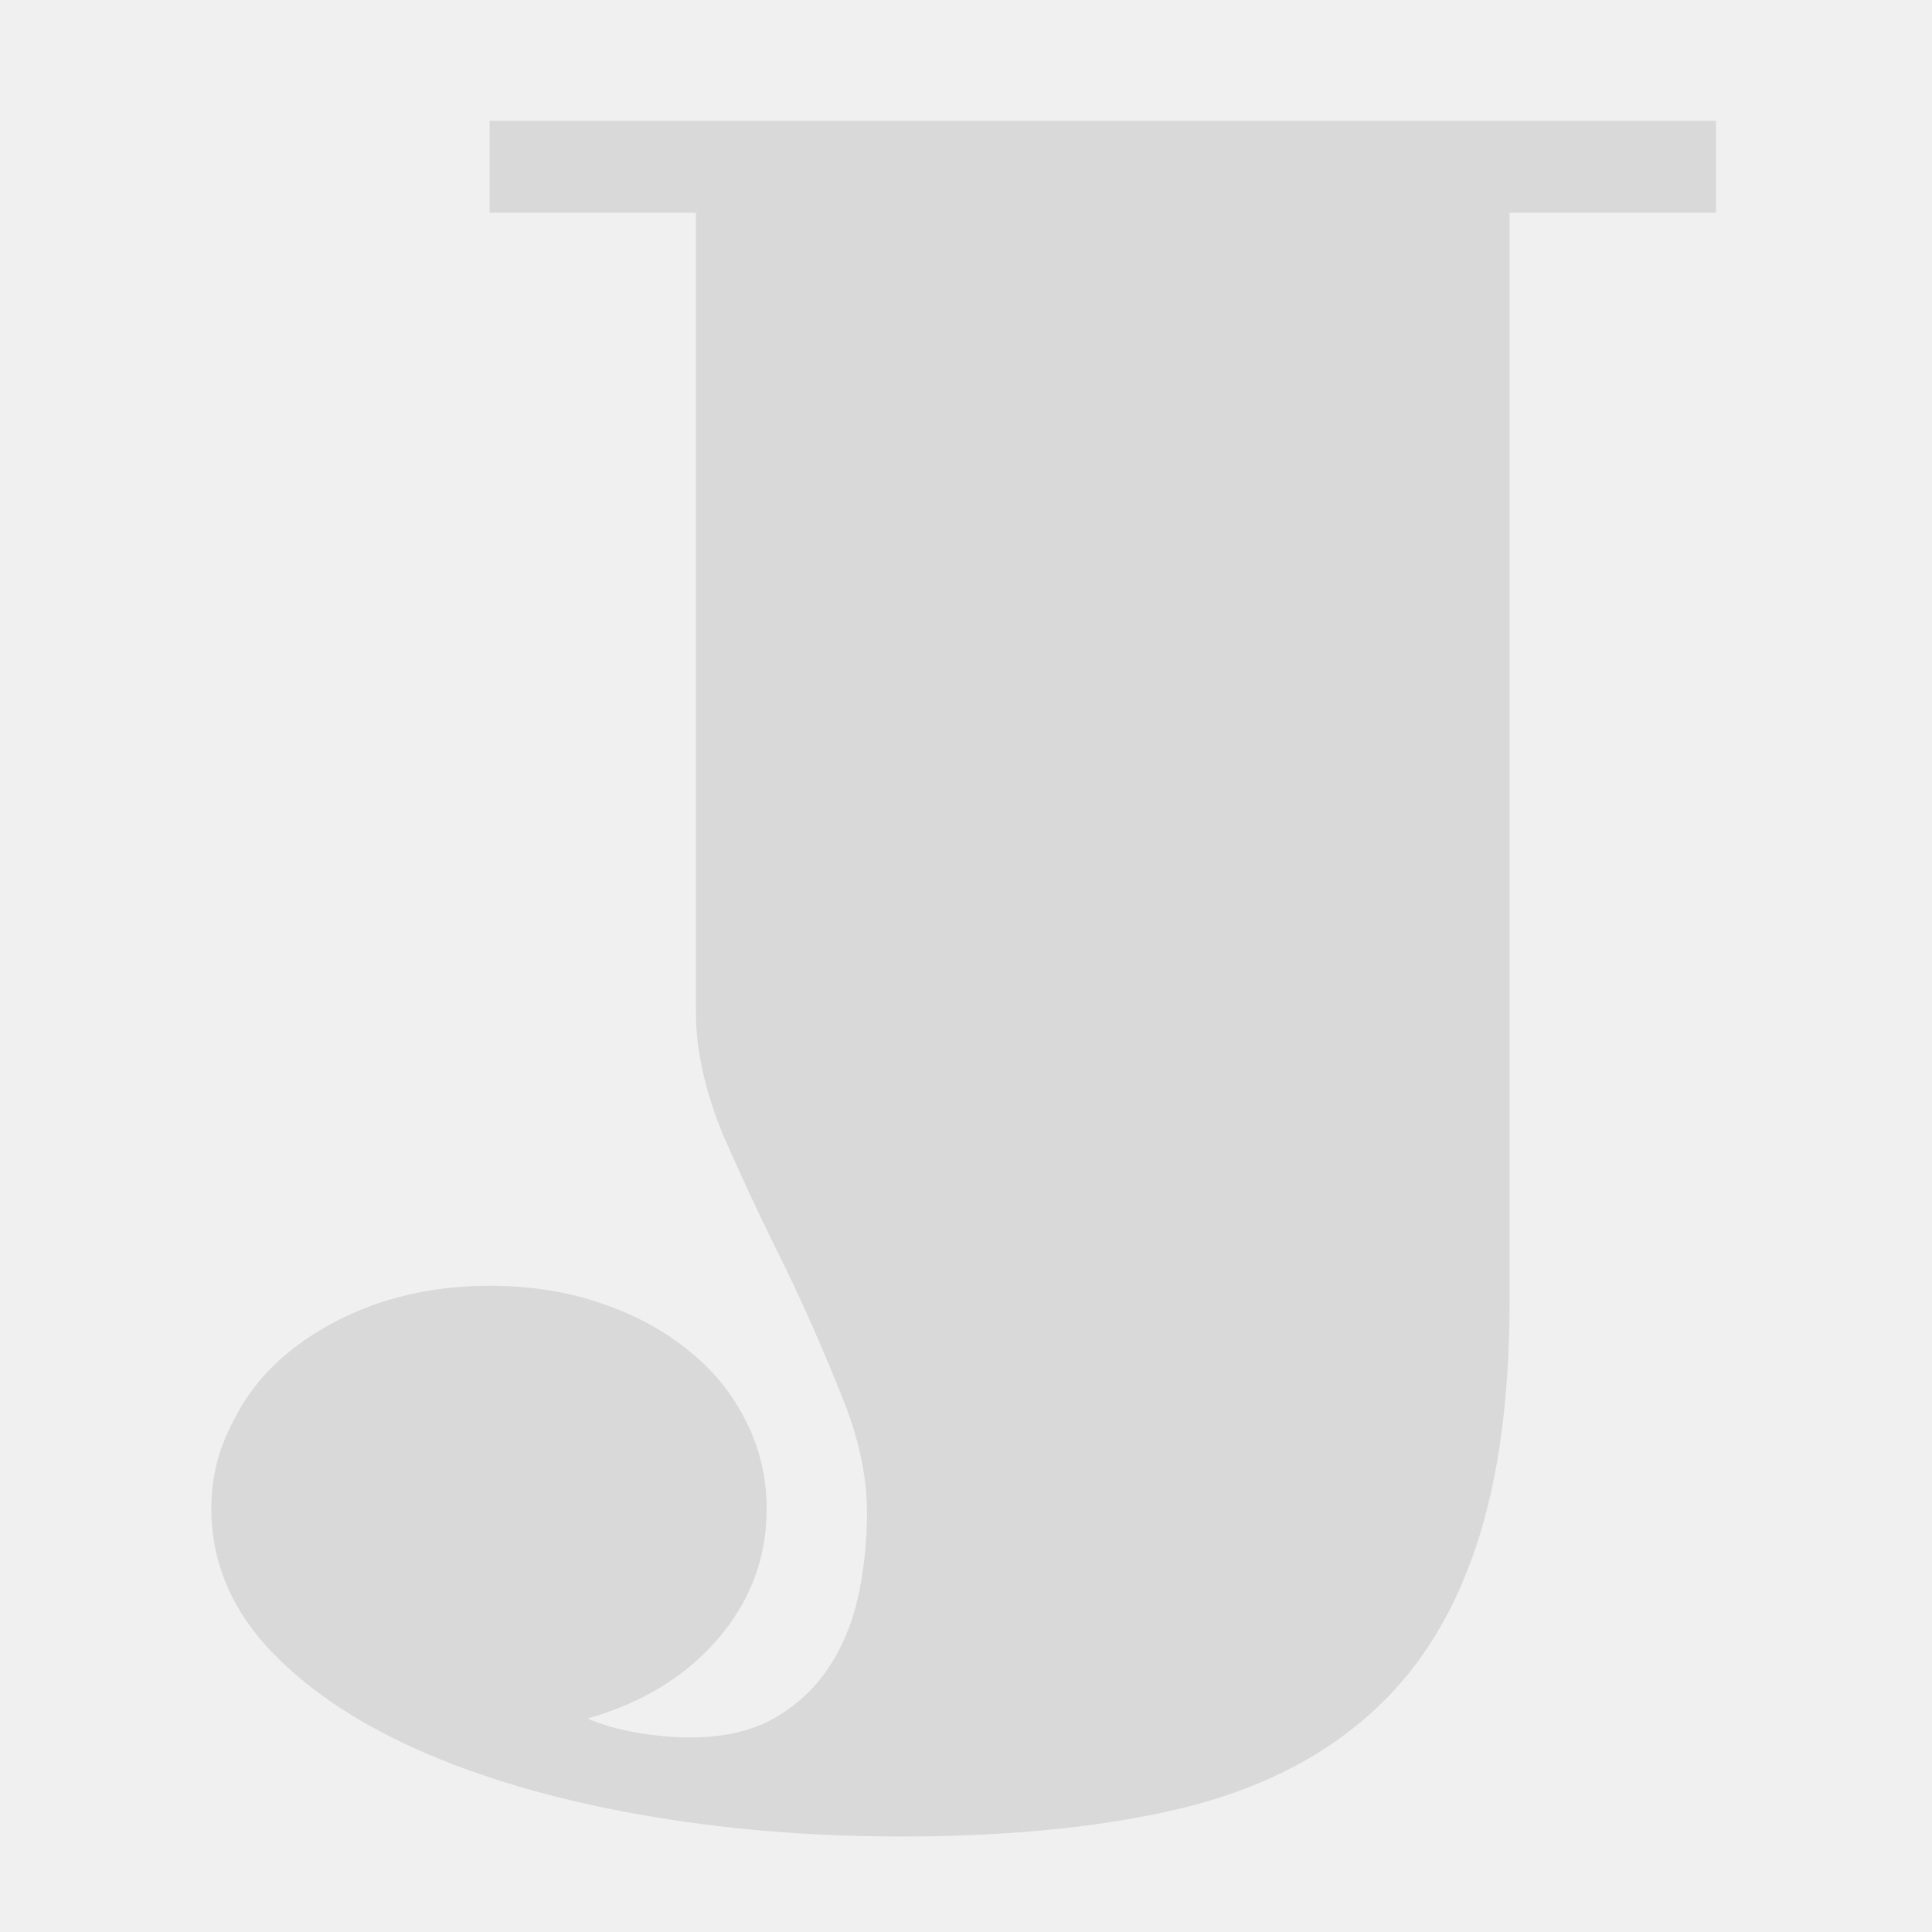
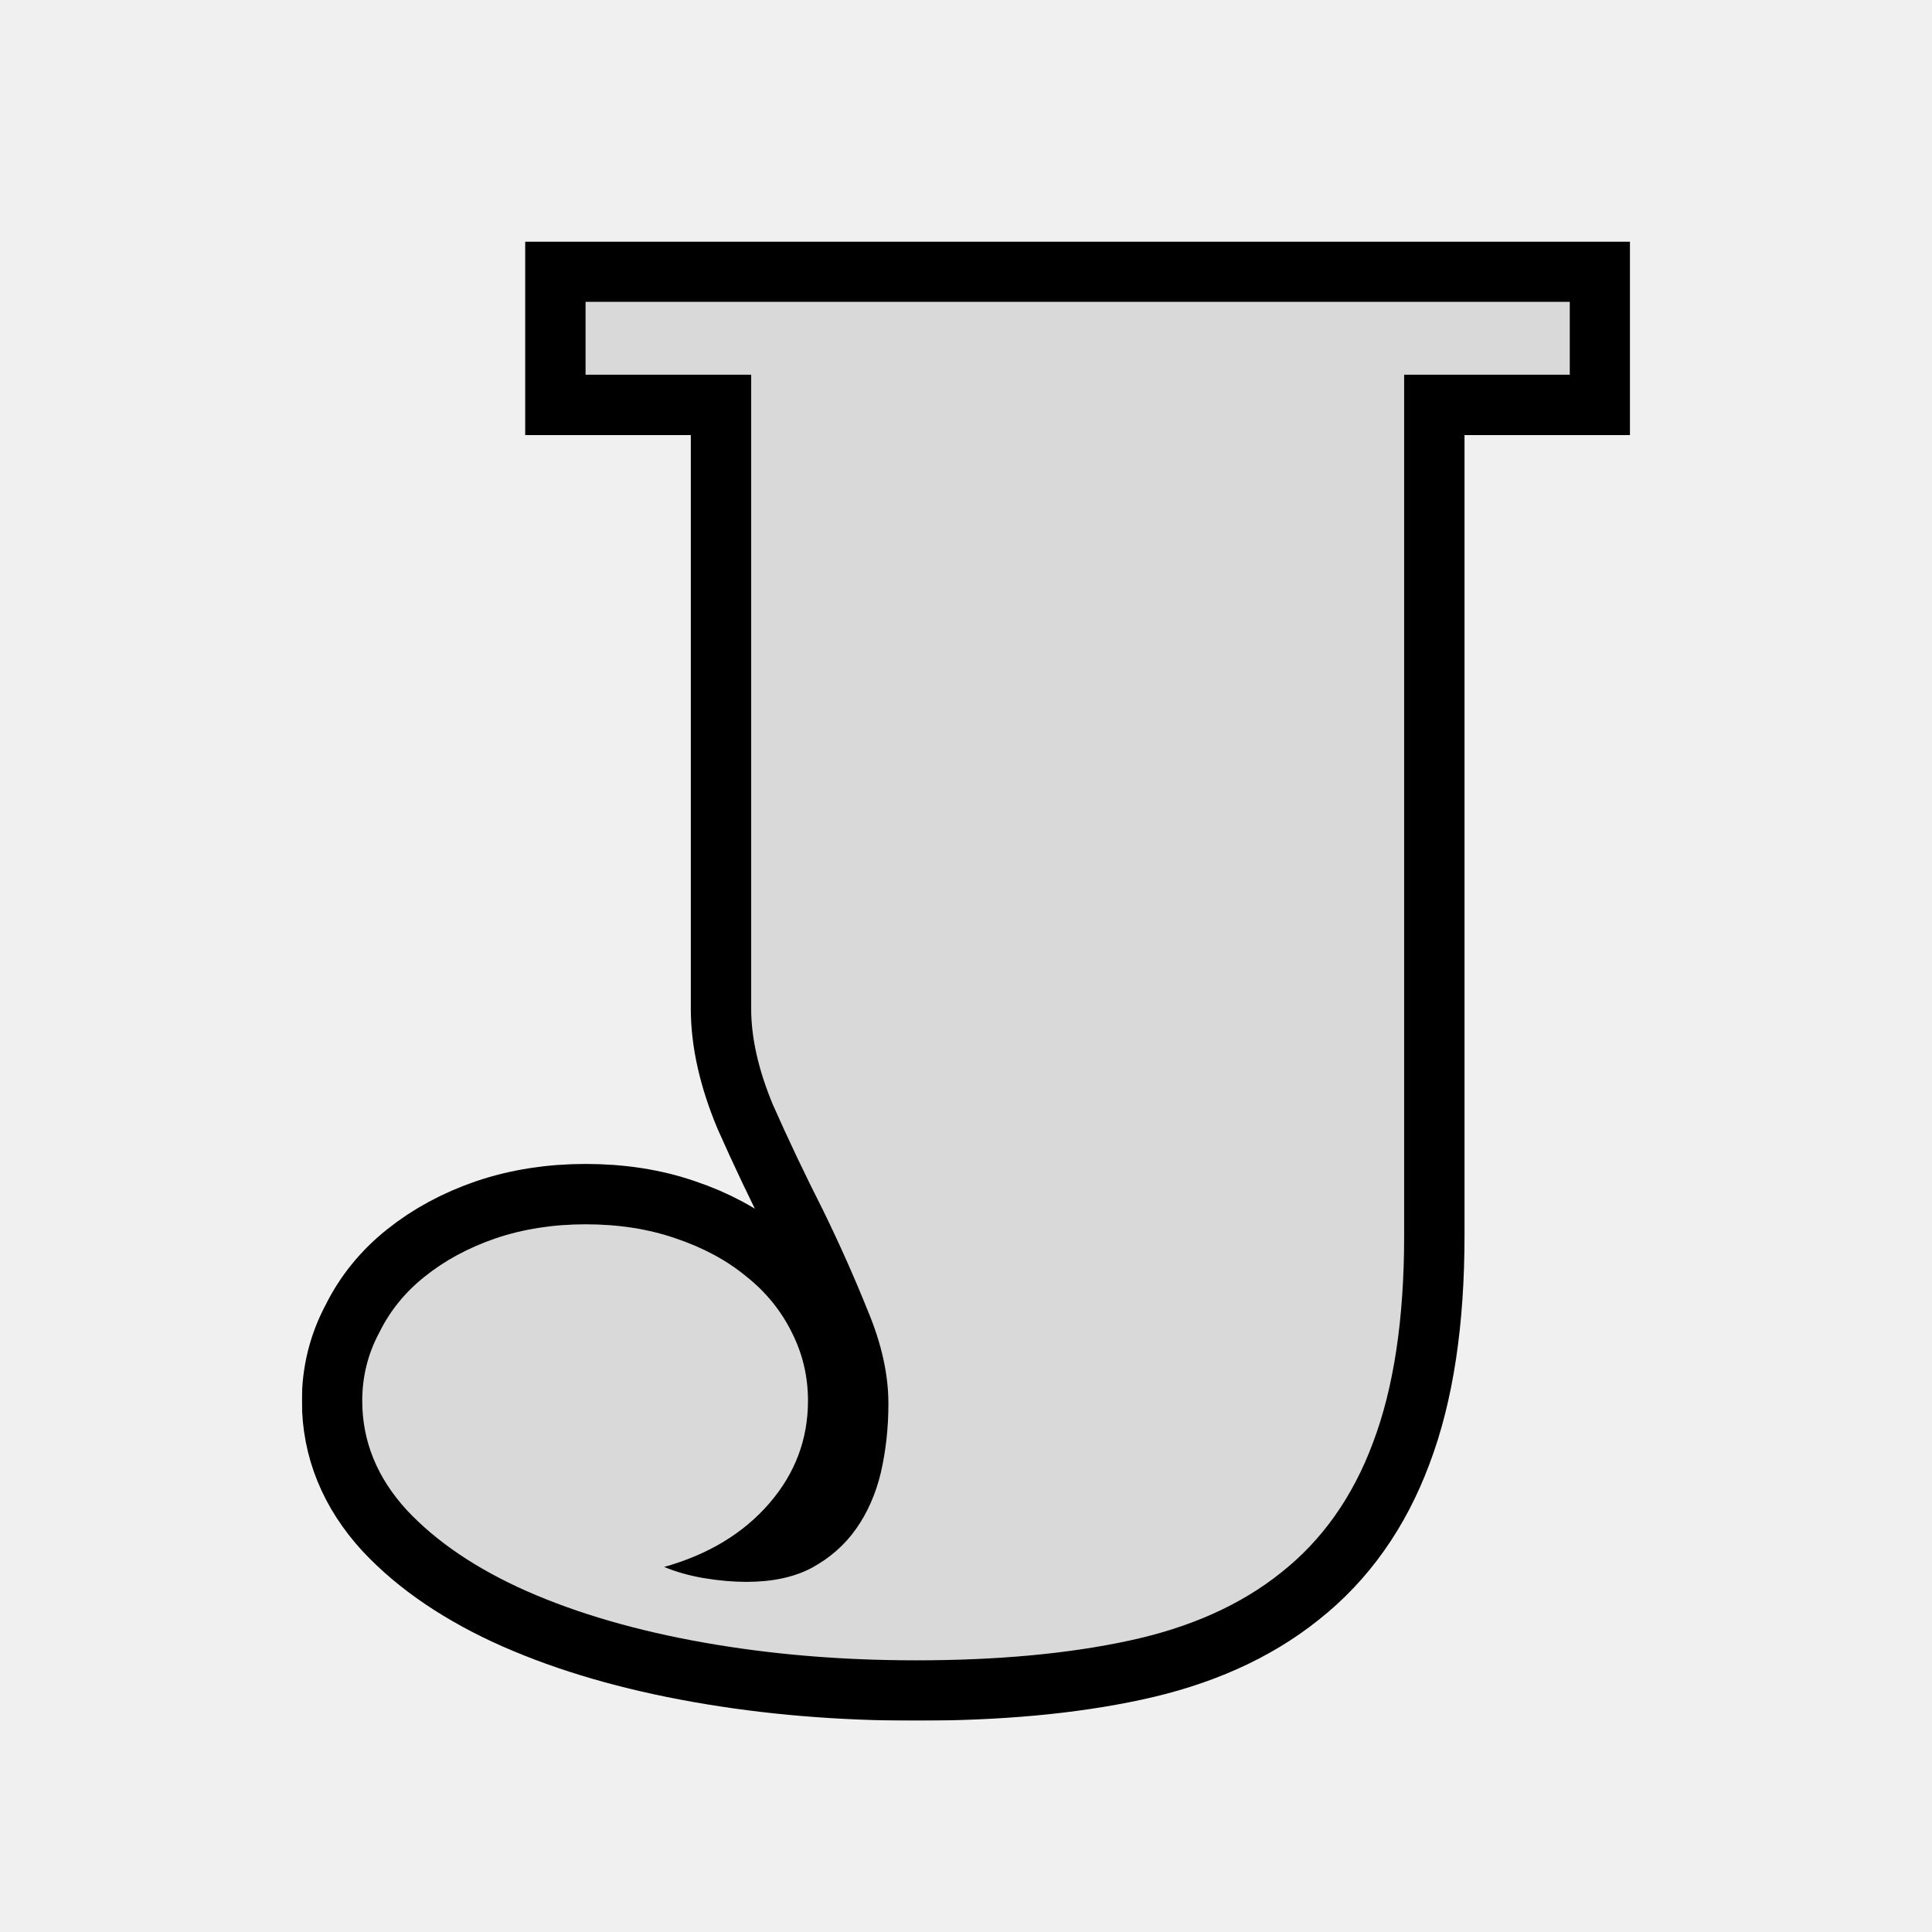
<svg xmlns="http://www.w3.org/2000/svg" width="64" height="64" viewBox="0 0 64 64" fill="none">
-   <path d="M7 49.977C7 48.961 7.234 48.01 7.703 47.125C8.146 46.214 8.771 45.432 9.578 44.781C10.412 44.104 11.388 43.57 12.508 43.18C13.654 42.789 14.891 42.594 16.219 42.594C17.573 42.594 18.81 42.789 19.93 43.18C21.076 43.57 22.052 44.104 22.859 44.781C23.667 45.432 24.292 46.214 24.734 47.125C25.177 48.01 25.398 48.961 25.398 49.977C25.398 51.591 24.865 53.023 23.797 54.273C22.729 55.523 21.284 56.409 19.461 56.93C19.956 57.138 20.503 57.294 21.102 57.398C21.727 57.503 22.312 57.555 22.859 57.555C23.927 57.555 24.826 57.359 25.555 56.969C26.31 56.552 26.922 56.005 27.391 55.328C27.859 54.651 28.198 53.87 28.406 52.984C28.615 52.073 28.719 51.109 28.719 50.094C28.719 48.87 28.432 47.568 27.859 46.188C27.312 44.807 26.701 43.414 26.023 42.008C25.268 40.497 24.578 39.026 23.953 37.594C23.354 36.135 23.055 34.794 23.055 33.57V7.047H16.219V4H56.844V7.047H50.008V43.062C50.008 46.552 49.578 49.443 48.719 51.734C47.885 54 46.622 55.81 44.93 57.164C43.263 58.518 41.167 59.469 38.641 60.016C36.141 60.562 33.211 60.836 29.852 60.836C26.779 60.836 23.862 60.589 21.102 60.094C18.341 59.599 15.906 58.883 13.797 57.945C11.713 57.008 10.06 55.875 8.836 54.547C7.612 53.193 7 51.669 7 49.977Z" fill="#D9D9D9" />
+   <mask id="path-1-outside-1_57_2" maskUnits="userSpaceOnUse" x="10" y="8" width="44" height="49" fill="black">
+     <rect fill="white" x="10" y="8" width="44" height="49" />
+     <path d="M12 46.402C12 45.598 12.188 44.845 12.564 44.144C12.919 43.423 13.421 42.804 14.069 42.289C14.738 41.753 15.521 41.33 16.42 41.021C17.34 40.711 18.332 40.557 19.398 40.557C20.485 40.557 21.477 40.711 22.376 41.021C23.296 41.33 24.079 41.753 24.727 42.289C25.375 42.804 25.877 43.423 26.232 44.144C26.587 44.845 26.765 45.598 26.765 46.402C26.765 47.68 26.337 48.814 25.48 49.804C24.623 50.794 23.463 51.495 22 51.907C22.397 52.072 22.836 52.196 23.317 52.278C23.818 52.361 24.288 52.402 24.727 52.402C25.584 52.402 26.305 52.248 26.89 51.938C27.496 51.608 27.988 51.175 28.364 50.639C28.74 50.103 29.012 49.485 29.179 48.784C29.346 48.062 29.43 47.299 29.43 46.495C29.43 45.526 29.2 44.495 28.74 43.402C28.301 42.309 27.81 41.206 27.266 40.093C26.66 38.897 26.107 37.732 25.605 36.598C25.124 35.443 24.884 34.382 24.884 33.412V12.412H19.398V10H52V12.412H46.514V40.928C46.514 43.691 46.169 45.979 45.48 47.794C44.811 49.588 43.797 51.021 42.439 52.093C41.101 53.165 39.419 53.917 37.392 54.35C35.386 54.783 33.034 55 30.339 55C27.872 55 25.532 54.804 23.317 54.412C21.101 54.021 19.147 53.454 17.455 52.711C15.783 51.969 14.456 51.072 13.473 50.021C12.491 48.949 12 47.742 12 46.402Z" />
+   </mask>
+   <path d="M12 46.402C12 45.598 12.188 44.845 12.564 44.144C12.919 43.423 13.421 42.804 14.069 42.289C14.738 41.753 15.521 41.33 16.42 41.021C17.34 40.711 18.332 40.557 19.398 40.557C20.485 40.557 21.477 40.711 22.376 41.021C23.296 41.33 24.079 41.753 24.727 42.289C25.375 42.804 25.877 43.423 26.232 44.144C26.587 44.845 26.765 45.598 26.765 46.402C26.765 47.68 26.337 48.814 25.48 49.804C24.623 50.794 23.463 51.495 22 51.907C22.397 52.072 22.836 52.196 23.317 52.278C23.818 52.361 24.288 52.402 24.727 52.402C25.584 52.402 26.305 52.248 26.89 51.938C27.496 51.608 27.988 51.175 28.364 50.639C28.74 50.103 29.012 49.485 29.179 48.784C29.346 48.062 29.43 47.299 29.43 46.495C29.43 45.526 29.2 44.495 28.74 43.402C28.301 42.309 27.81 41.206 27.266 40.093C26.66 38.897 26.107 37.732 25.605 36.598C25.124 35.443 24.884 34.382 24.884 33.412V12.412H19.398V10H52V12.412H46.514V40.928C46.514 43.691 46.169 45.979 45.48 47.794C44.811 49.588 43.797 51.021 42.439 52.093C41.101 53.165 39.419 53.917 37.392 54.35C35.386 54.783 33.034 55 30.339 55C27.872 55 25.532 54.804 23.317 54.412C21.101 54.021 19.147 53.454 17.455 52.711C15.783 51.969 14.456 51.072 13.473 50.021C12.491 48.949 12 47.742 12 46.402Z" fill="#D9D9D9" />
+   <path d="M12 46.402C12 45.598 12.188 44.845 12.564 44.144C12.919 43.423 13.421 42.804 14.069 42.289C14.738 41.753 15.521 41.33 16.42 41.021C17.34 40.711 18.332 40.557 19.398 40.557C20.485 40.557 21.477 40.711 22.376 41.021C23.296 41.33 24.079 41.753 24.727 42.289C25.375 42.804 25.877 43.423 26.232 44.144C26.587 44.845 26.765 45.598 26.765 46.402C26.765 47.68 26.337 48.814 25.48 49.804C24.623 50.794 23.463 51.495 22 51.907C22.397 52.072 22.836 52.196 23.317 52.278C23.818 52.361 24.288 52.402 24.727 52.402C25.584 52.402 26.305 52.248 26.89 51.938C27.496 51.608 27.988 51.175 28.364 50.639C28.74 50.103 29.012 49.485 29.179 48.784C29.346 48.062 29.43 47.299 29.43 46.495C29.43 45.526 29.2 44.495 28.74 43.402C28.301 42.309 27.81 41.206 27.266 40.093C26.66 38.897 26.107 37.732 25.605 36.598C25.124 35.443 24.884 34.382 24.884 33.412V12.412H19.398V10H52V12.412H46.514V40.928C46.514 43.691 46.169 45.979 45.48 47.794C44.811 49.588 43.797 51.021 42.439 52.093C41.101 53.165 39.419 53.917 37.392 54.35C35.386 54.783 33.034 55 30.339 55C27.872 55 25.532 54.804 23.317 54.412C21.101 54.021 19.147 53.454 17.455 52.711C15.783 51.969 14.456 51.072 13.473 50.021C12.491 48.949 12 47.742 12 46.402Z" stroke="black" stroke-width="4" mask="url(#path-1-outside-1_57_2)" />
</svg>
